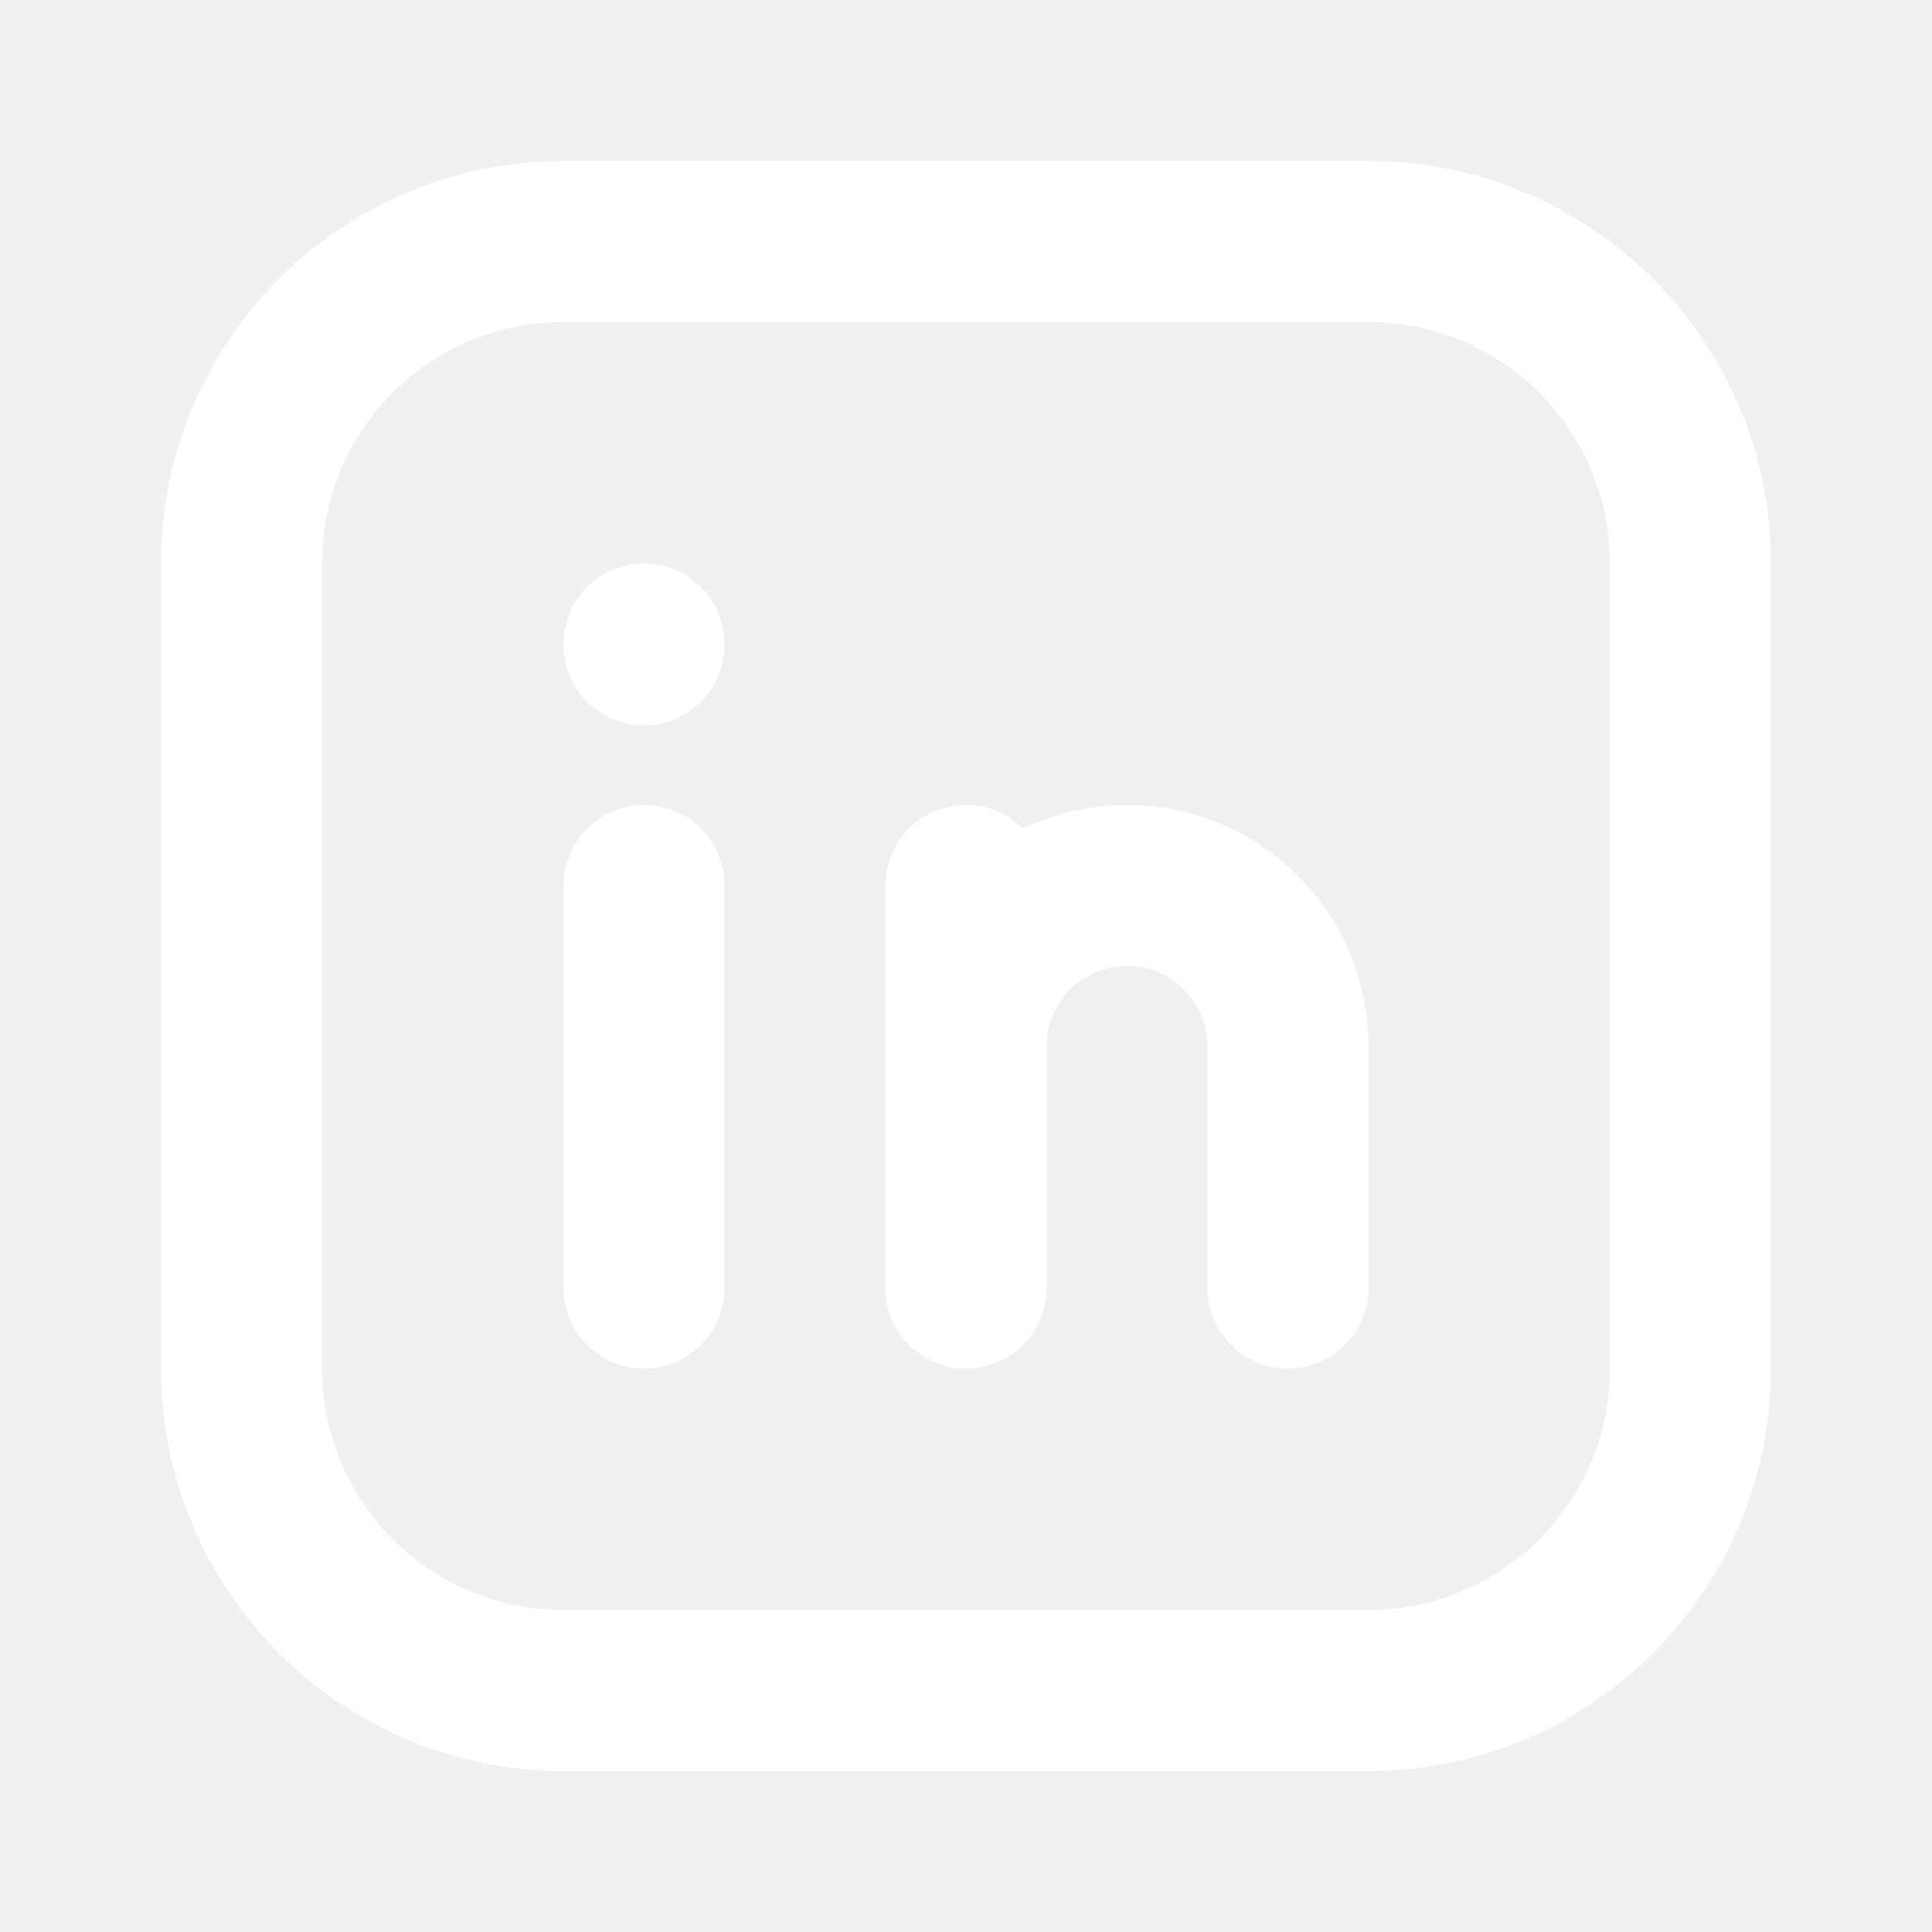
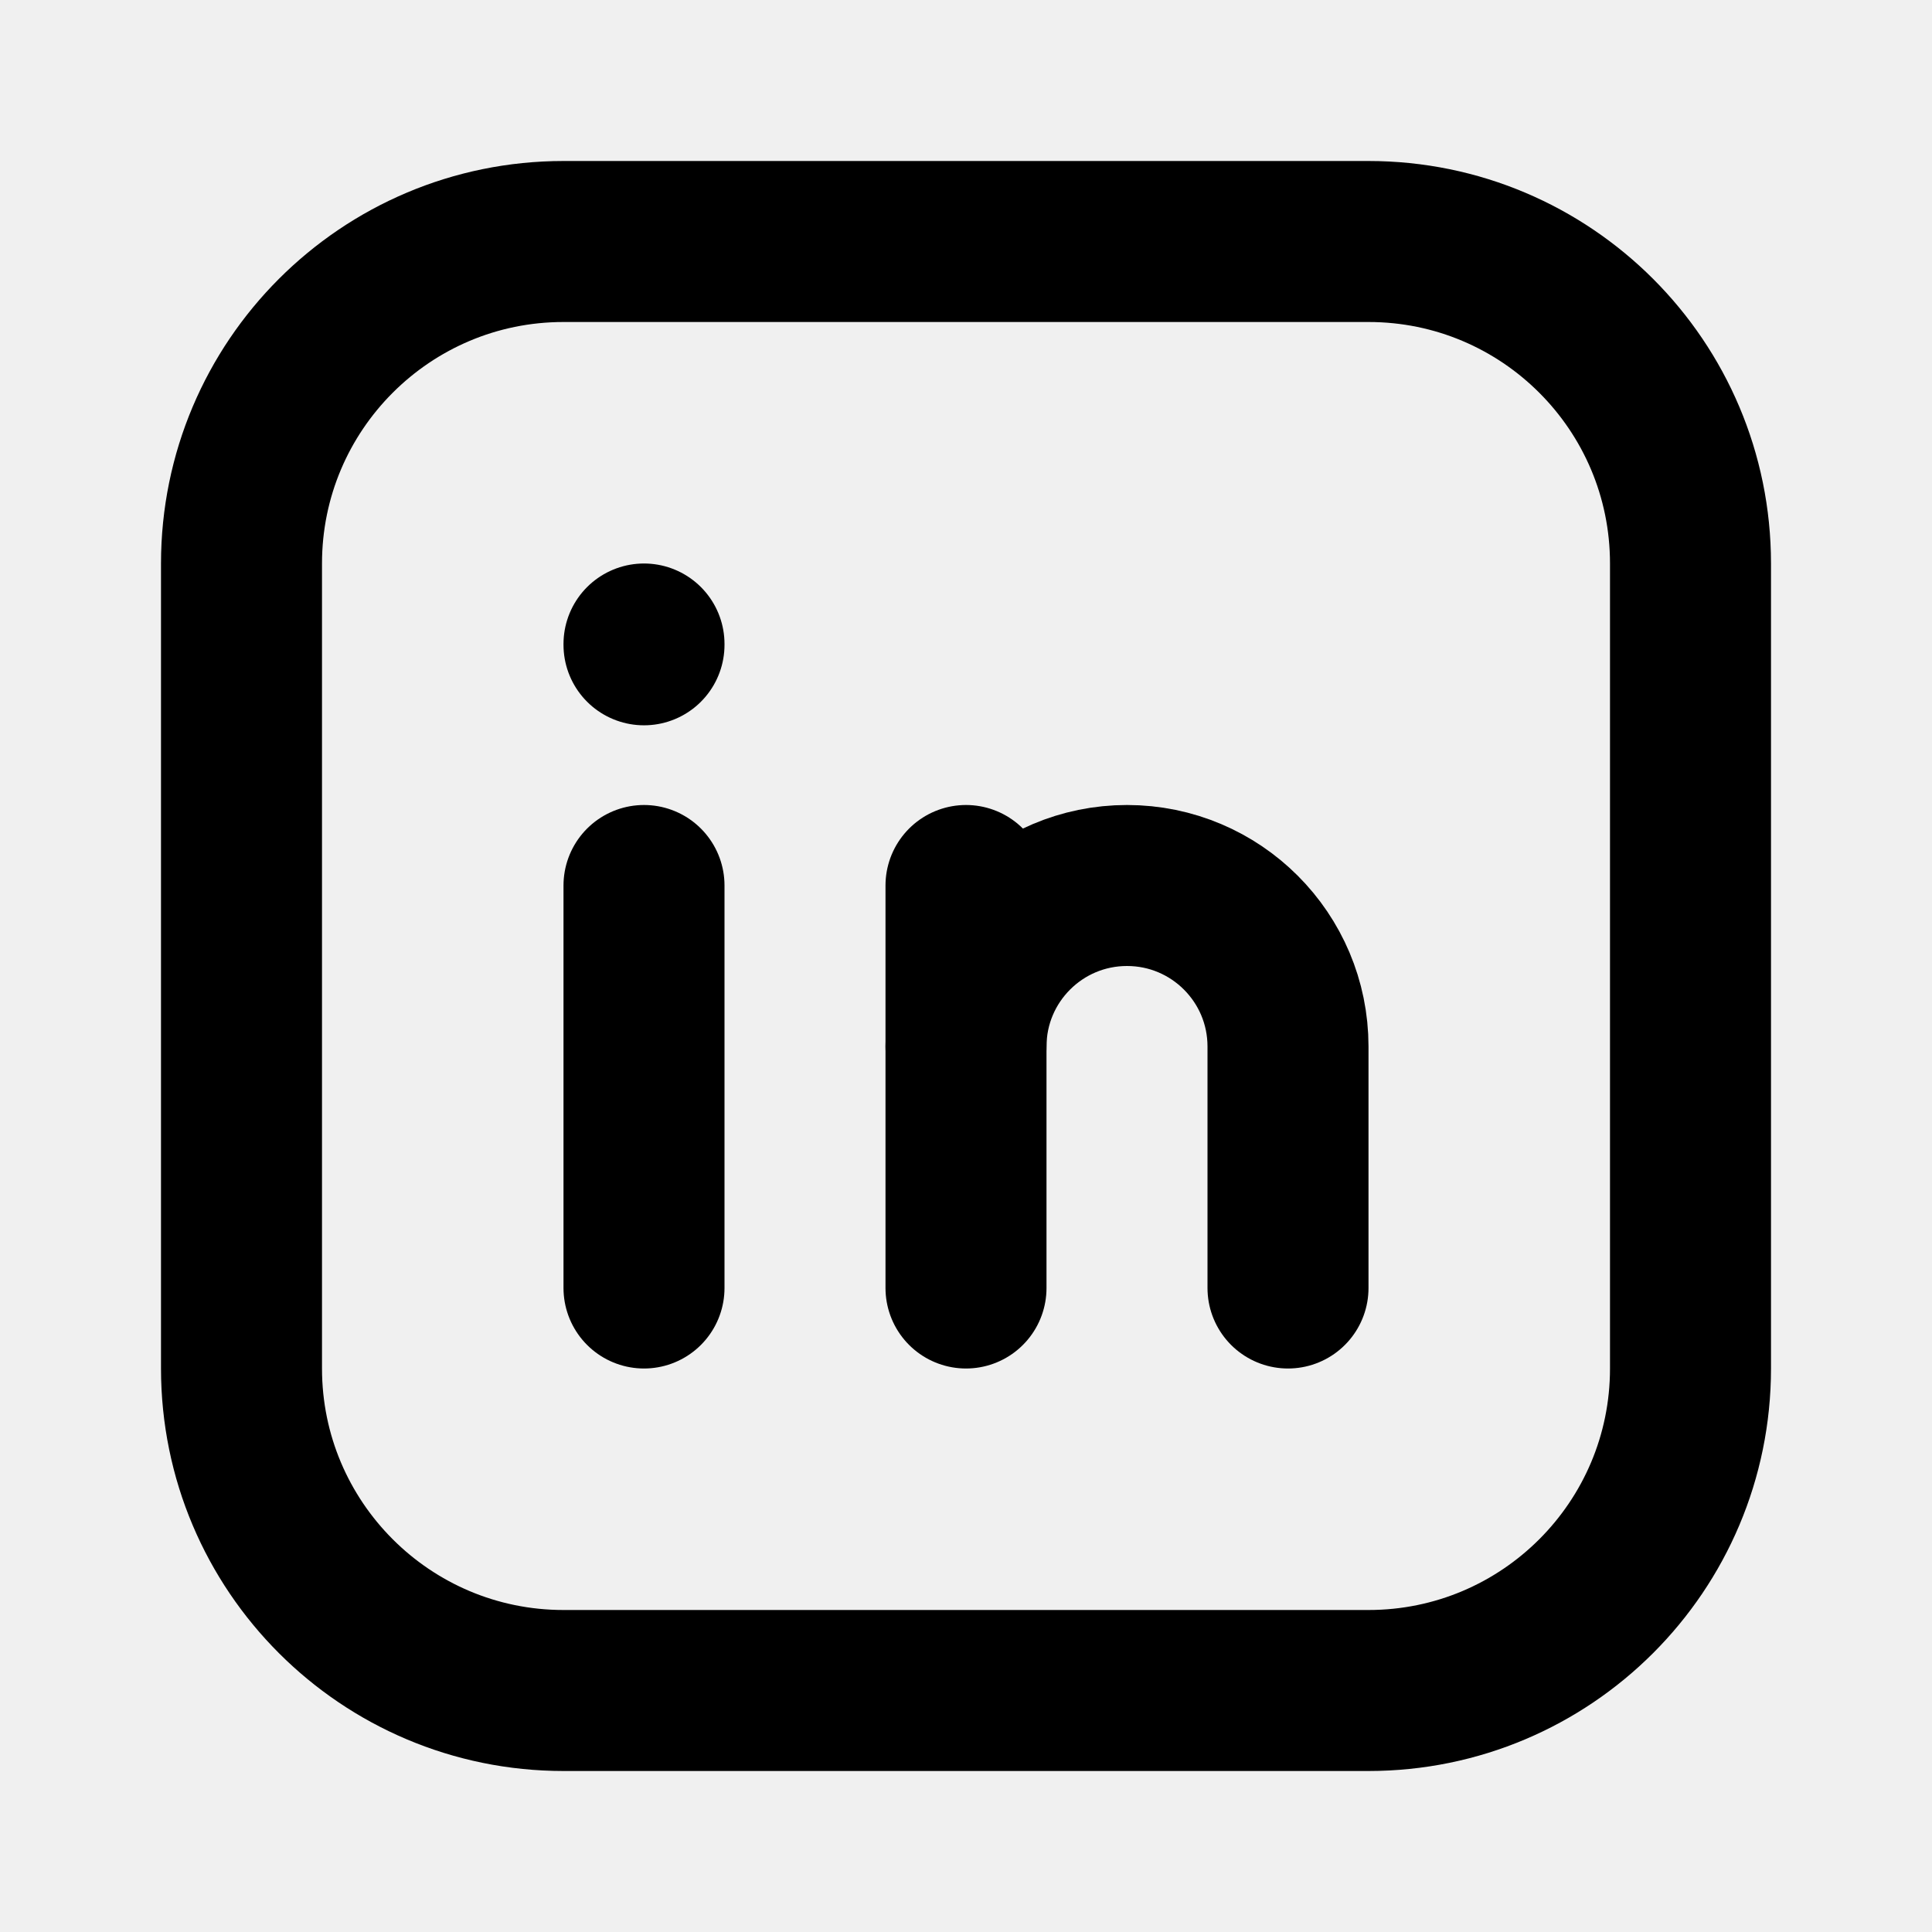
- <svg xmlns="http://www.w3.org/2000/svg" width="24" height="24" viewBox="0 0 24 24" fill="none" stroke="#ffffff" stroke-width="2" stroke-linecap="round" stroke-linejoin="round" class="icon icon-tabler icons-tabler-outline icon-tabler-brand-linkedin">
+ <svg xmlns="http://www.w3.org/2000/svg" width="24" height="24" viewBox="0 0 24 24" fill="none" stroke="#000000" stroke-width="2" stroke-linecap="round" stroke-linejoin="round" class="icon icon-tabler icons-tabler-outline icon-tabler-brand-linkedin">
  <path stroke="none" d="M0 0h24v24H0z" fill="none" />
  <path d="M8 11v5" />
  <path d="M8 8v.01" />
  <path d="M12 16v-5" />
  <path d="M16 16v-3a2 2 0 1 0 -4 0" />
  <path d="M3 7a4 4 0 0 1 4 -4h10a4 4 0 0 1 4 4v10a4 4 0 0 1 -4 4h-10a4 4 0 0 1 -4 -4z" />
</svg>
